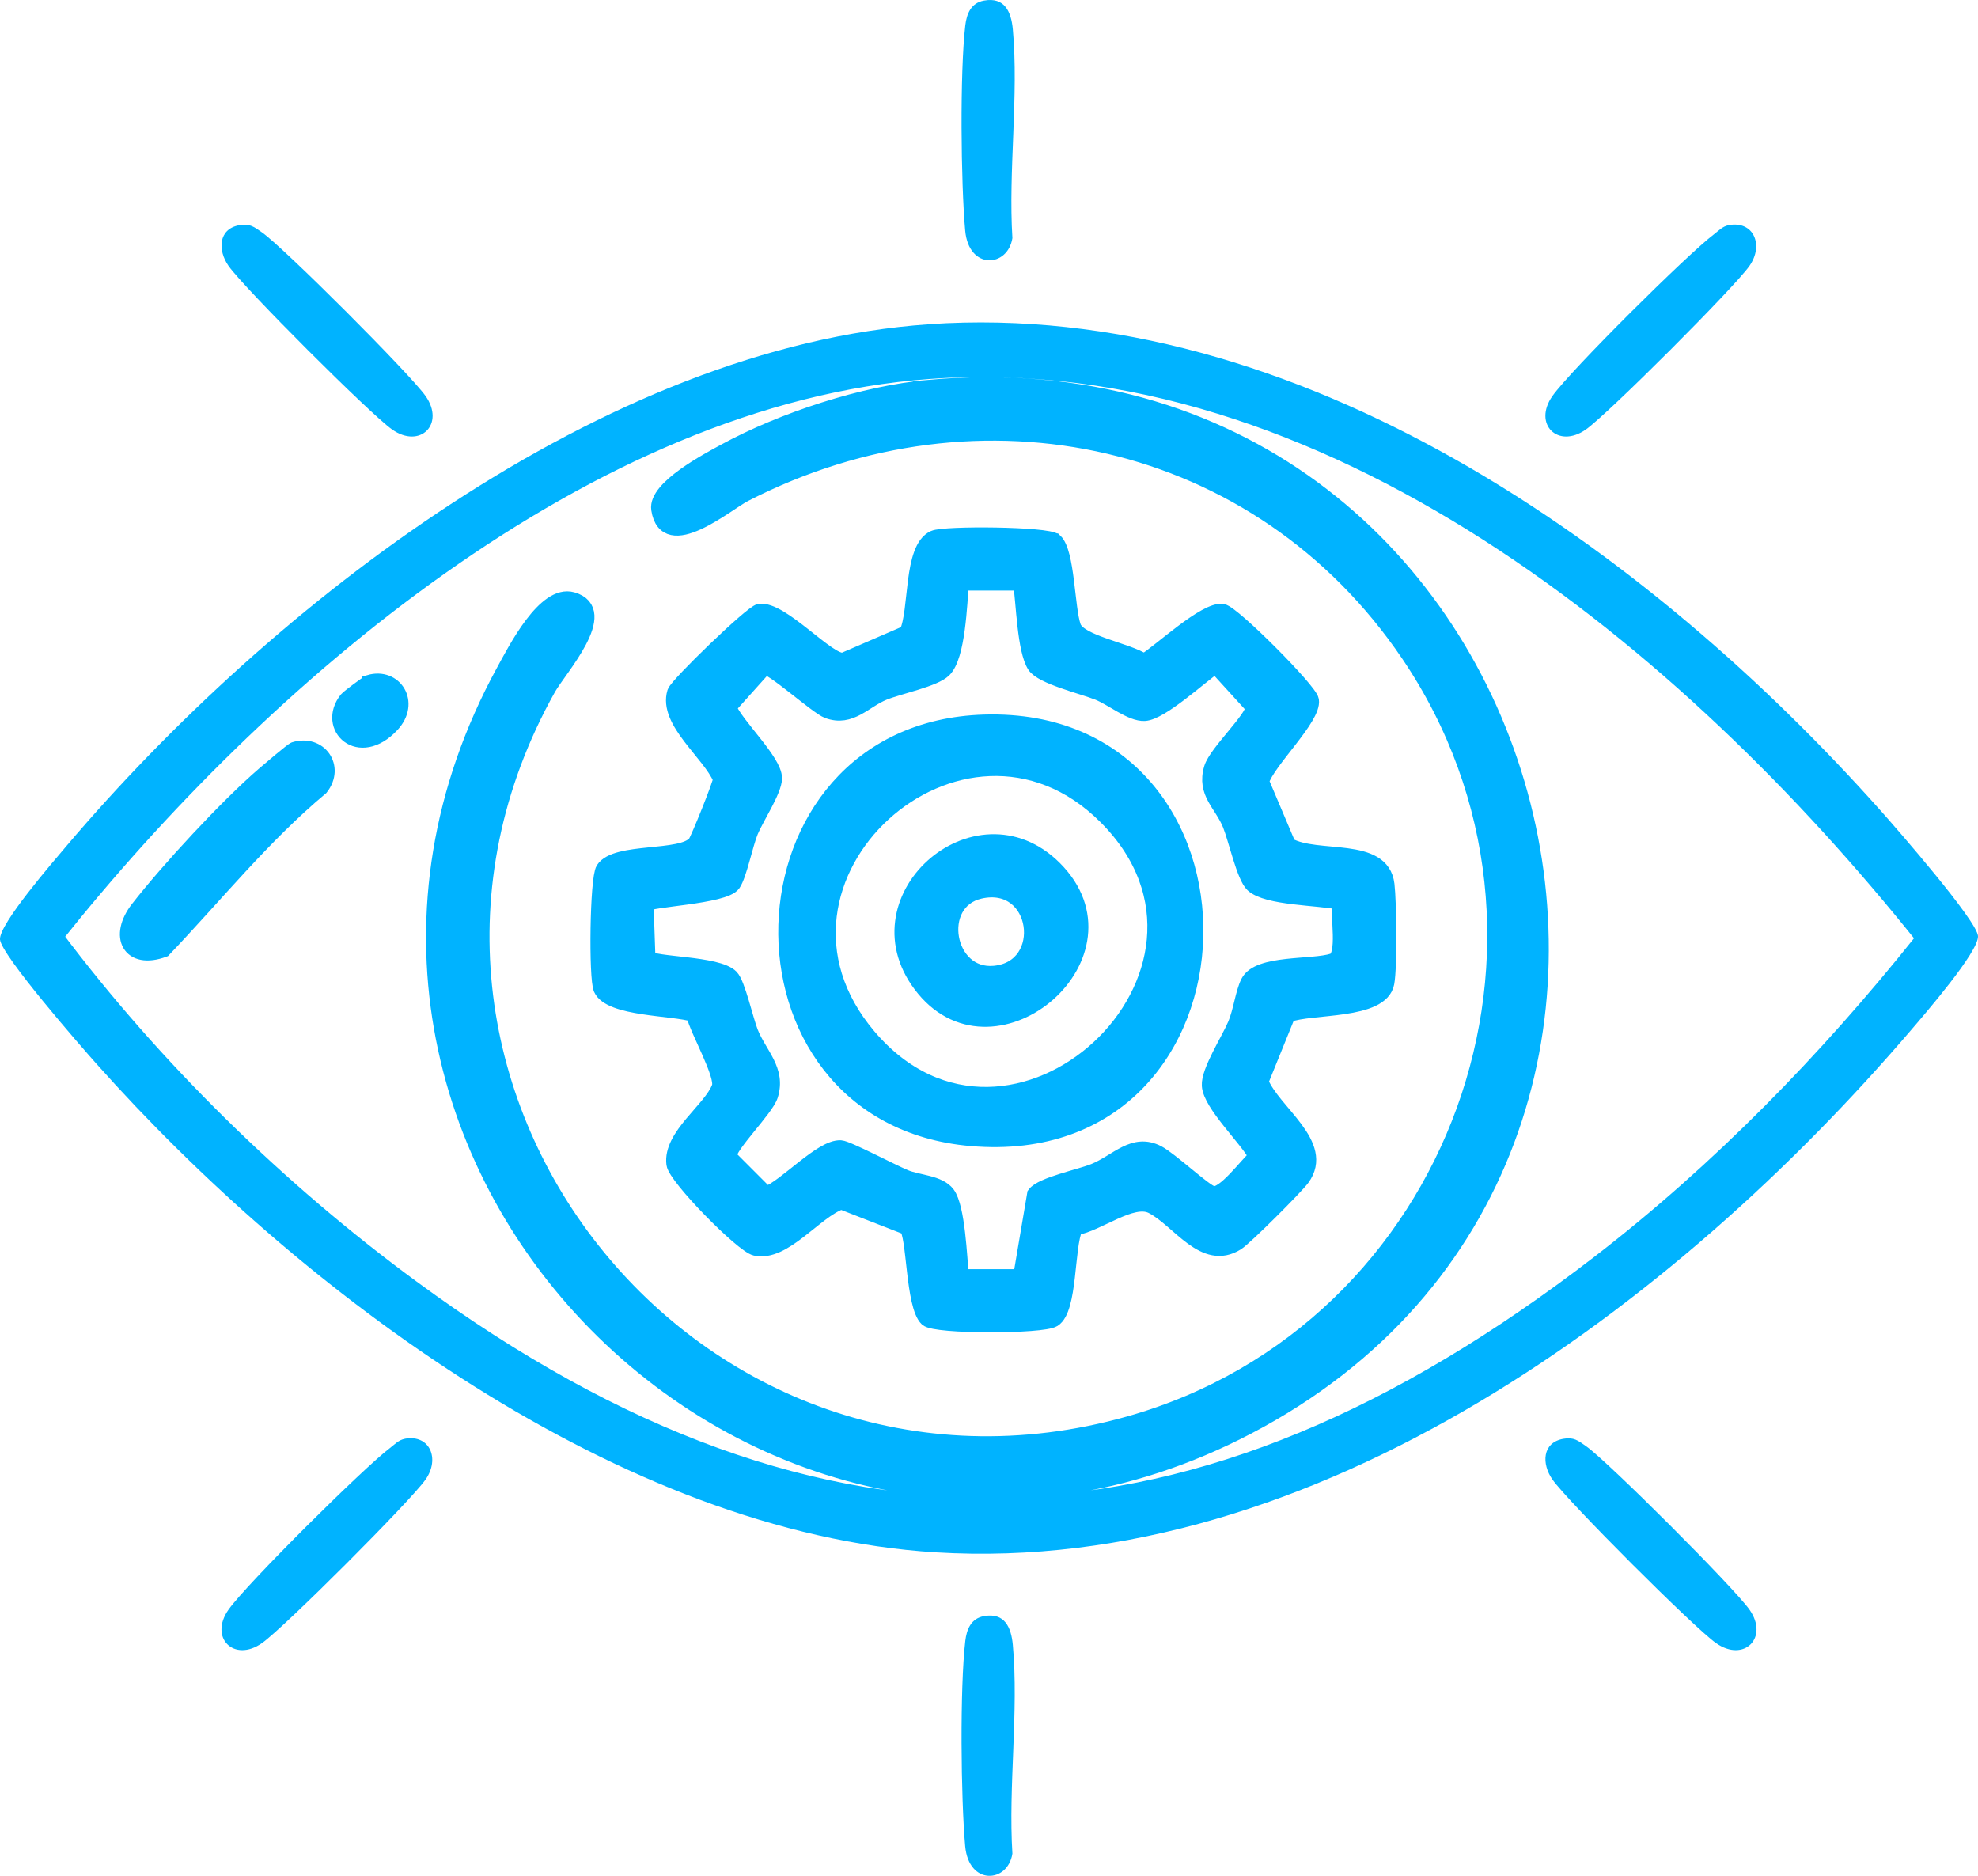
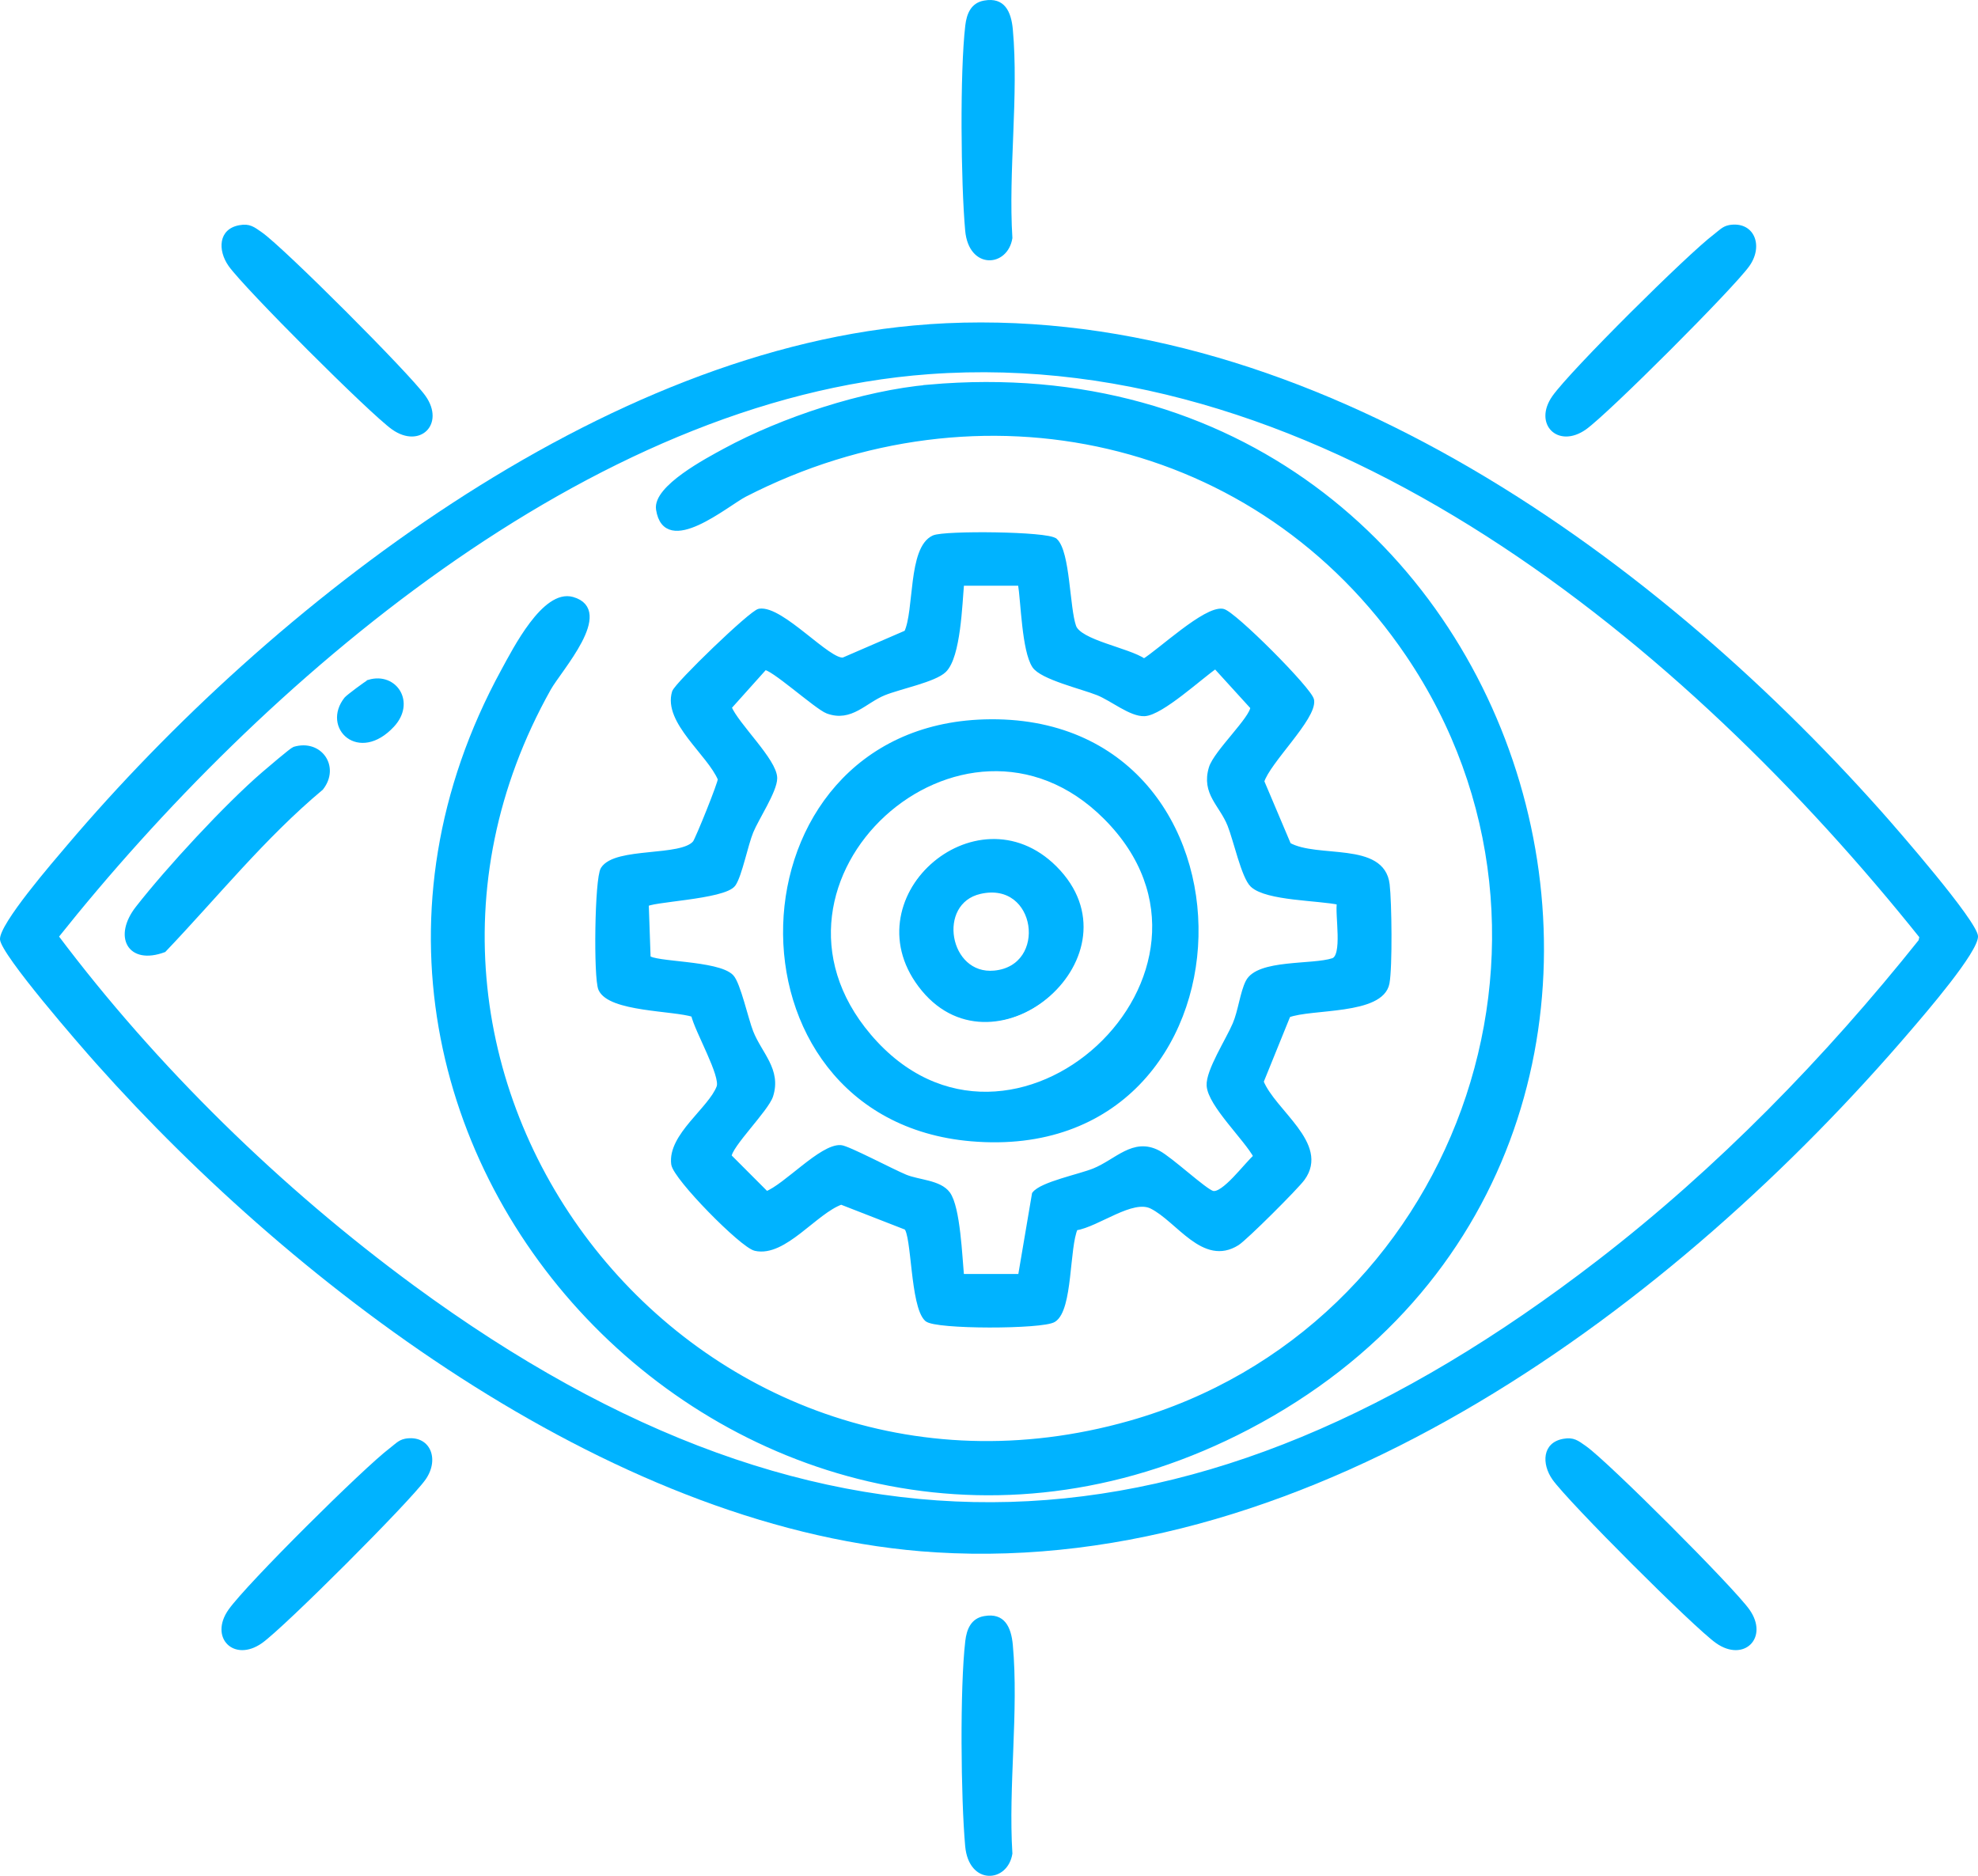
<svg xmlns="http://www.w3.org/2000/svg" id="Layer_2" data-name="Layer 2" viewBox="0 0 375.77 356.35">
  <defs>
    <style>
      .cls-1 {
        fill: none;
        stroke: #00b3ff;
-         stroke-miterlimit: 10;
-         stroke-width: 2.83px;
+         strokeMiterlimit: 10;
+         strokeWidth: 2.83px;
      }

      .cls-2 {
        fill: #00b3ff;
      }
    </style>
  </defs>
  <g id="Layer_1-2" data-name="Layer 1">
    <g>
      <path class="cls-2" d="M176.5,61.59c70.15-4.8,136.48,42.62,180.94,92.59,3.01,3.38,18.13,20.72,18.33,23.64s-10.21,14.93-12.74,17.89c-44.5,52.03-113.13,103.61-185.24,99.19-59.81-3.66-120.93-49.54-159.46-92.8C15.32,198.73.2,181.39,0,178.47s10.21-14.9,12.74-17.89c38.74-45.66,101.92-94.75,163.76-98.98ZM176.5,70.58c-64.94,4.73-127.13,58.65-165.9,107.33,18.79,25.04,42.47,48.15,67.76,66.72,78.37,57.55,149.31,53.89,225.47-4.81,22.76-17.54,43.21-38.54,61.12-60.97l.22-.94c-44.3-55.41-112.95-112.84-188.66-107.33Z" />
      <path class="cls-2" d="M45.47,42.78c1.99-.36,2.81.33,4.31,1.38,4.21,2.96,28.08,26.84,31.06,31.06,3.77,5.34-1.04,10.12-6.36,6.36-4.2-2.96-28.11-26.87-31.06-31.06-2.09-2.98-1.96-7.02,2.05-7.74Z" />
      <path class="cls-2" d="M328.41,42.77c4.74-.87,6.73,3.78,3.94,7.75-2.96,4.2-26.85,28.09-31.06,31.06-5.32,3.76-10.13-1.02-6.36-6.36,3.44-4.87,25.68-26.95,30.67-30.7.88-.67,1.65-1.53,2.81-1.74Z" />
      <path class="cls-2" d="M76.9,273.32c4.74-.87,6.73,3.78,3.94,7.75-2.96,4.2-26.85,28.09-31.06,31.06-5.32,3.76-10.13-1.02-6.36-6.36,3.44-4.87,25.68-26.95,30.67-30.7.88-.67,1.65-1.53,2.81-1.74Z" />
      <path class="cls-2" d="M296.98,273.33c1.99-.36,2.81.33,4.31,1.38,4.21,2.96,28.08,26.84,31.06,31.06,3.77,5.34-1.04,10.12-6.36,6.36-4.2-2.96-28.11-26.87-31.06-31.06-2.09-2.97-1.97-7.02,2.05-7.74Z" />
      <path class="cls-2" d="M186.94.11c3.91-.71,5.16,2.11,5.47,5.46,1.15,12.57-.88,26.9-.08,39.66-.88,5.61-8.29,6.1-8.97-1.42-.82-9.07-1.02-30.13.02-38.97.26-2.23,1.09-4.29,3.56-4.73Z" />
      <path class="cls-2" d="M186.94,307.01c3.91-.71,5.16,2.11,5.47,5.46,1.15,12.57-.88,26.9-.08,39.66-.88,5.61-8.29,6.1-8.97-1.42-.82-9.07-1.02-30.13.02-38.97.26-2.23,1.09-4.29,3.56-4.73Z" />
      <path class="cls-1" d="M176.5,70.58c75.71-5.51,144.36,51.92,188.66,107.33l-.22.94c-17.9,22.43-38.36,43.43-61.12,60.97-76.16,58.69-147.1,62.36-225.47,4.81-25.28-18.57-48.96-41.68-67.76-66.72,38.77-48.68,100.96-102.6,165.9-107.33ZM176.51,73.57c-12.46,1.1-27.83,6.16-38.79,12.11-3.23,1.76-13.22,7-12.59,11.07,1.35,8.77,12.9-1.07,16.33-2.84,44.64-22.94,97.73-11.46,126.08,30.4,36.44,53.82,9.33,128.46-52.88,146.09-82.73,23.45-152.53-64.59-110.46-139.65,2.02-3.61,12.12-14.7,4.54-16.86-5.26-1.5-10.85,9.55-13.06,13.59-49.76,91.12,49.26,191.79,141.36,143.6,100.27-52.47,56.42-207.84-60.54-197.52ZM200.42,102.74c-1.38-1.3-20.98-1.47-23-.56-4.46,2.01-3.2,13.9-5.18,18.03l-11.99,5.19c-2.82.53-11.81-9.91-15.98-9.27-1.47.23-15.67,13.96-16.11,15.38-1.69,5.55,6.67,11.59,8.71,16.48.1.64-4.3,11.52-4.8,12.14-2.53,3.15-15.06,1.22-17.47,4.99-1.14,1.78-1.36,20.69-.44,22.74,1.73,3.87,13.8,3.61,17.61,4.85.67,3.05,5.69,11.6,4.85,13.83-1.6,4.24-9.29,9.24-8.61,14.58.32,2.55,13.02,15.46,15.5,16.01,5.43,1.22,11.28-7.02,16.3-8.8l12.37,4.82c1.54,1.31,1.22,14.88,3.92,17.41,1.6,1.5,21.95,1.46,24.06.12,3.16-2,2.46-13.72,4.12-17.42,4.31-.69,10.79-6,14.55-4.11,5.1,2.57,9.87,10.94,16.18,6.97,1.55-.98,11.21-10.62,12.41-12.28,4.68-6.44-5.54-12.55-7.87-18.35l5.14-12.68c4.36-1.71,17.73-.45,18.78-6.07.57-3.06.43-15.34.03-18.71-.91-7.71-13.26-4.43-18.71-7.49l-5.12-12.09c1.12-3.78,9.99-12.1,9.48-15.42-.3-1.92-14.95-16.6-16.89-16.89-3.26-.5-11.85,7.62-14.91,9.49-3.06-2.12-12.33-3.55-13.4-6.58-1.26-3.59-1.14-14.07-3.52-16.31ZM70.16,129.62c-.37.11-3.99,2.82-4.31,3.21-4.19,5.26,2.36,11.62,8.62,4.88,3.95-4.25.51-9.51-4.31-8.1ZM55.92,142.36c-.42.13-4.9,3.95-5.78,4.71-7.06,6.08-18.15,18.09-23.92,25.48-4.17,5.33-1.6,10.27,4.89,7.87,9.87-10.35,18.85-21.55,29.86-30.76,3.1-3.96-.26-8.76-5.05-7.3Z" />
      <path class="cls-2" d="M176.51,73.57c116.96-10.32,160.81,145.05,60.54,197.52-92.1,48.19-191.11-52.48-141.36-143.6,2.21-4.04,7.8-15.09,13.06-13.59,7.57,2.17-2.52,13.25-4.54,16.86-42.07,75.06,27.72,163.1,110.46,139.65,62.21-17.63,89.32-92.28,52.88-146.09-28.35-41.86-81.43-53.34-126.08-30.4-3.44,1.77-14.98,11.61-16.33,2.84-.63-4.08,9.36-9.32,12.59-11.07,10.96-5.95,26.33-11.01,38.79-12.11Z" />
      <path class="cls-2" d="M200.42,102.74c2.39,2.24,2.26,12.71,3.52,16.31,1.06,3.03,10.33,4.46,13.4,6.58,3.06-1.87,11.66-9.99,14.91-9.49,1.95.3,16.6,14.97,16.89,16.89.51,3.32-8.36,11.64-9.48,15.42l5.12,12.09c5.45,3.06,17.8-.22,18.71,7.49.4,3.36.54,15.65-.03,18.71-1.05,5.63-14.42,4.36-18.78,6.07l-5.14,12.68c2.34,5.8,12.55,11.91,7.87,18.35-1.21,1.66-10.86,11.31-12.41,12.28-6.31,3.97-11.08-4.4-16.18-6.97-3.76-1.9-10.24,3.42-14.55,4.11-1.67,3.7-.96,15.41-4.12,17.42-2.11,1.34-22.46,1.38-24.06-.12-2.7-2.53-2.38-16.1-3.92-17.41l-12.37-4.82c-5.02,1.78-10.86,10.02-16.3,8.8-2.48-.55-15.17-13.46-15.5-16.01-.68-5.34,7-10.34,8.61-14.58.84-2.23-4.18-10.77-4.85-13.83-3.8-1.24-15.88-.98-17.61-4.85-.92-2.05-.7-20.96.44-22.74,2.4-3.76,14.94-1.84,17.47-4.99.5-.62,4.9-11.49,4.8-12.14-2.04-4.89-10.4-10.93-8.71-16.48.43-1.42,14.64-15.15,16.11-15.38,4.17-.64,13.16,9.8,15.98,9.27l11.99-5.19c1.98-4.13.72-16.02,5.18-18.03,2.02-.91,21.62-.74,23,.56ZM193.88,110.77h-11.23c-.35,3.97-.64,13.89-3.32,16.52-1.84,1.8-8.41,3.11-11.41,4.31-3.74,1.5-6.28,5.09-10.69,3.47-2.05-.75-10.85-8.76-12.01-8.25l-6.76,7.54c1.39,3.42,8.67,10.2,8.68,13.47,0,2.34-3.46,7.55-4.52,10.12s-2.14,8.21-3.32,9.96c-1.68,2.49-16.39,2.93-16.56,3.92l.35,10.1c.95,1.34,13.21.98,15.81,3.65,1.27,1.3,2.76,8.11,3.71,10.51,1.68,4.24,5.31,7.19,3.77,12.03-.83,2.63-7.9,9.51-7.91,11.57l7.12,7.13c3.72-1.43,10.48-9.01,14.11-8.79,1.31.08,9.88,4.61,12.27,5.59s6.44,1.02,8.05,3.18c1.92,2.58,2.28,12.12,2.62,15.72h11.23s2.66-15.68,2.66-15.68c1.37-1.83,8.62-3.3,11.32-4.4,4.37-1.78,7.48-5.87,12.13-3.42,2.42,1.27,8.83,7.29,10.34,7.7,2.17.58,6.55-5.55,8.32-7.02-1.82-3.44-8.7-9.9-8.92-13.48-.16-2.72,3.64-8.6,4.92-11.62,1.05-2.48,1.43-5.98,2.46-8.02,1.95-3.86,12.27-2.78,16.14-4.07,2.43-.81.79-8.78,1.24-11.1-3.97-.88-13.78-.76-16.52-3.32-1.65-1.54-3.17-8.62-4.3-11.42-1.59-3.96-4.96-6.02-3.53-10.75.89-2.97,7.89-9.43,7.9-11.58l-7.12-7.82c-2.95,2.02-10.32,8.86-13.48,9.03-2.55.13-6.16-2.88-8.84-3.95-2.98-1.19-10.68-3-12.06-5.15-1.9-2.95-2.08-11.87-2.66-15.68Z" />
      <path class="cls-2" d="M55.92,142.36c4.78-1.46,8.14,3.35,5.05,7.3-11.01,9.22-20,20.41-29.86,30.76-6.49,2.39-9.05-2.54-4.89-7.87,5.78-7.39,16.86-19.41,23.92-25.48.88-.76,5.36-4.58,5.78-4.71Z" />
      <path class="cls-2" d="M70.16,129.62c4.82-1.41,8.27,3.84,4.31,8.1-6.26,6.73-12.81.37-8.62-4.88.31-.39,3.93-3.1,4.31-3.21Z" />
      <path class="cls-1" d="M193.88,110.77c.57,3.81.76,12.73,2.66,15.68,1.38,2.15,9.08,3.96,12.06,5.15,2.68,1.07,6.29,4.08,8.84,3.95,3.16-.17,10.53-7.01,13.48-9.03l7.12,7.82c-.01,2.15-7.01,8.61-7.9,11.58-1.42,4.74,1.94,6.79,3.53,10.75,1.13,2.8,2.65,9.88,4.3,11.42,2.74,2.55,12.55,2.44,16.52,3.32-.45,2.32,1.19,10.29-1.24,11.1-3.88,1.29-14.2.2-16.14,4.07-1.03,2.04-1.4,5.54-2.46,8.02-1.28,3.02-5.09,8.89-4.92,11.62.22,3.59,7.1,10.05,8.92,13.48-1.77,1.47-6.14,7.6-8.32,7.02-1.52-.41-7.93-6.43-10.34-7.7-4.65-2.44-7.76,1.65-12.13,3.42-2.7,1.1-9.95,2.56-11.32,4.4l-2.66,15.68h-11.23c-.34-3.59-.7-13.13-2.62-15.72-1.61-2.16-5.54-2.15-8.05-3.18s-10.96-5.51-12.27-5.59c-3.63-.22-10.39,7.37-14.11,8.79l-7.12-7.13c.01-2.06,7.07-8.94,7.91-11.57,1.54-4.85-2.09-7.8-3.77-12.03-.95-2.4-2.44-9.21-3.71-10.51-2.61-2.66-14.86-2.31-15.81-3.65l-.35-10.1c.16-.99,14.87-1.43,16.56-3.92,1.18-1.75,2.28-7.42,3.32-9.96s4.53-7.78,4.52-10.12c0-3.27-7.29-10.05-8.68-13.47l6.76-7.54c1.16-.51,9.96,7.5,12.01,8.25,4.4,1.62,6.95-1.96,10.69-3.47,3-1.21,9.57-2.51,11.41-4.31,2.68-2.63,2.96-12.55,3.32-16.52h11.23ZM187.01,137.16c-48.88,1.44-50.9,75.01-2.48,79.15,55.68,4.77,57.23-80.76,2.48-79.15Z" />
      <path class="cls-2" d="M187.01,137.16c54.75-1.61,53.2,83.92-2.48,79.15-48.42-4.14-46.4-77.71,2.48-79.15ZM210.08,155.2c-27.24-27.24-70.39,11.81-45.03,41.66,27,31.78,74.49-12.2,45.03-41.66Z" />
      <path class="cls-1" d="M210.08,155.2c29.46,29.46-18.03,73.44-45.03,41.66-25.37-29.85,17.79-68.9,45.03-41.66ZM200.34,164.94c-14.9-14.88-38.67,6.22-24.83,22.95s41.07-6.73,24.83-22.95Z" />
      <path class="cls-2" d="M200.34,164.94c16.25,16.23-10.31,40.5-24.83,22.95s9.93-37.83,24.83-22.95ZM186.17,169.32c-8.89,2.02-6.41,16.44,2.76,15.56,10.81-1.04,8.56-18.13-2.76-15.56Z" />
      <path class="cls-1" d="M186.17,169.32c11.32-2.57,13.56,14.52,2.76,15.56-9.17.88-11.65-13.54-2.76-15.56Z" />
    </g>
  </g>
</svg>
